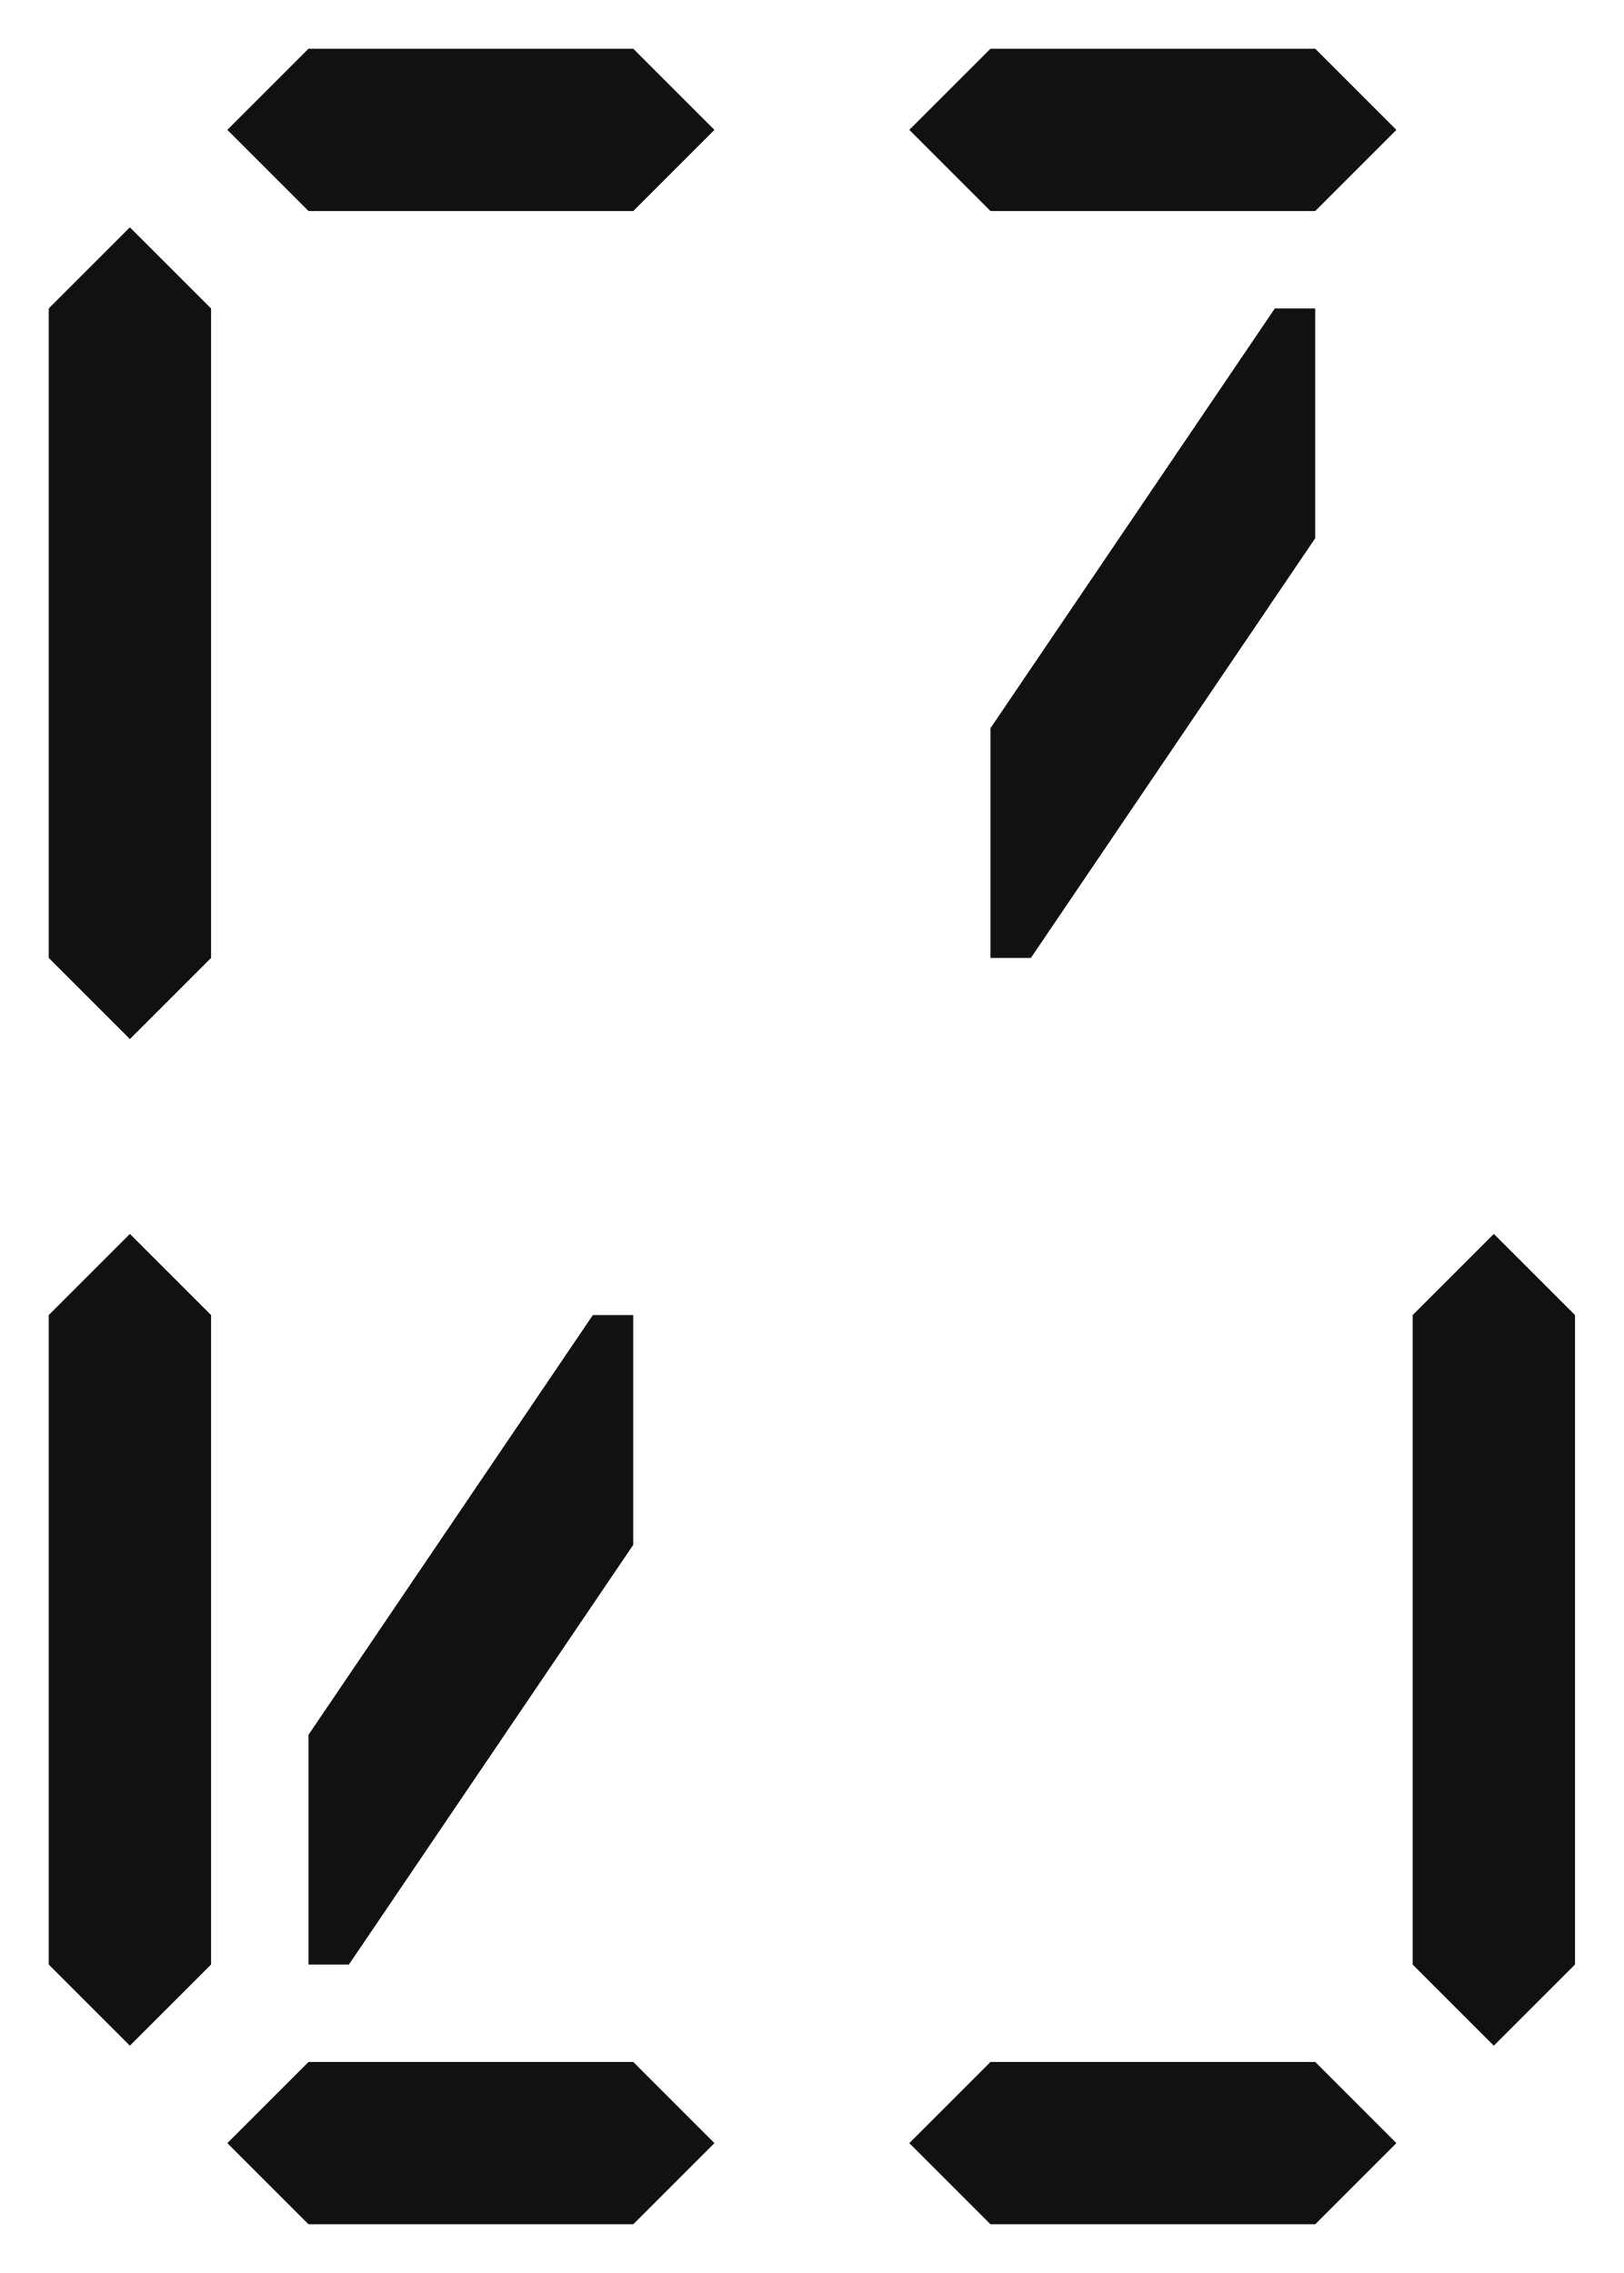
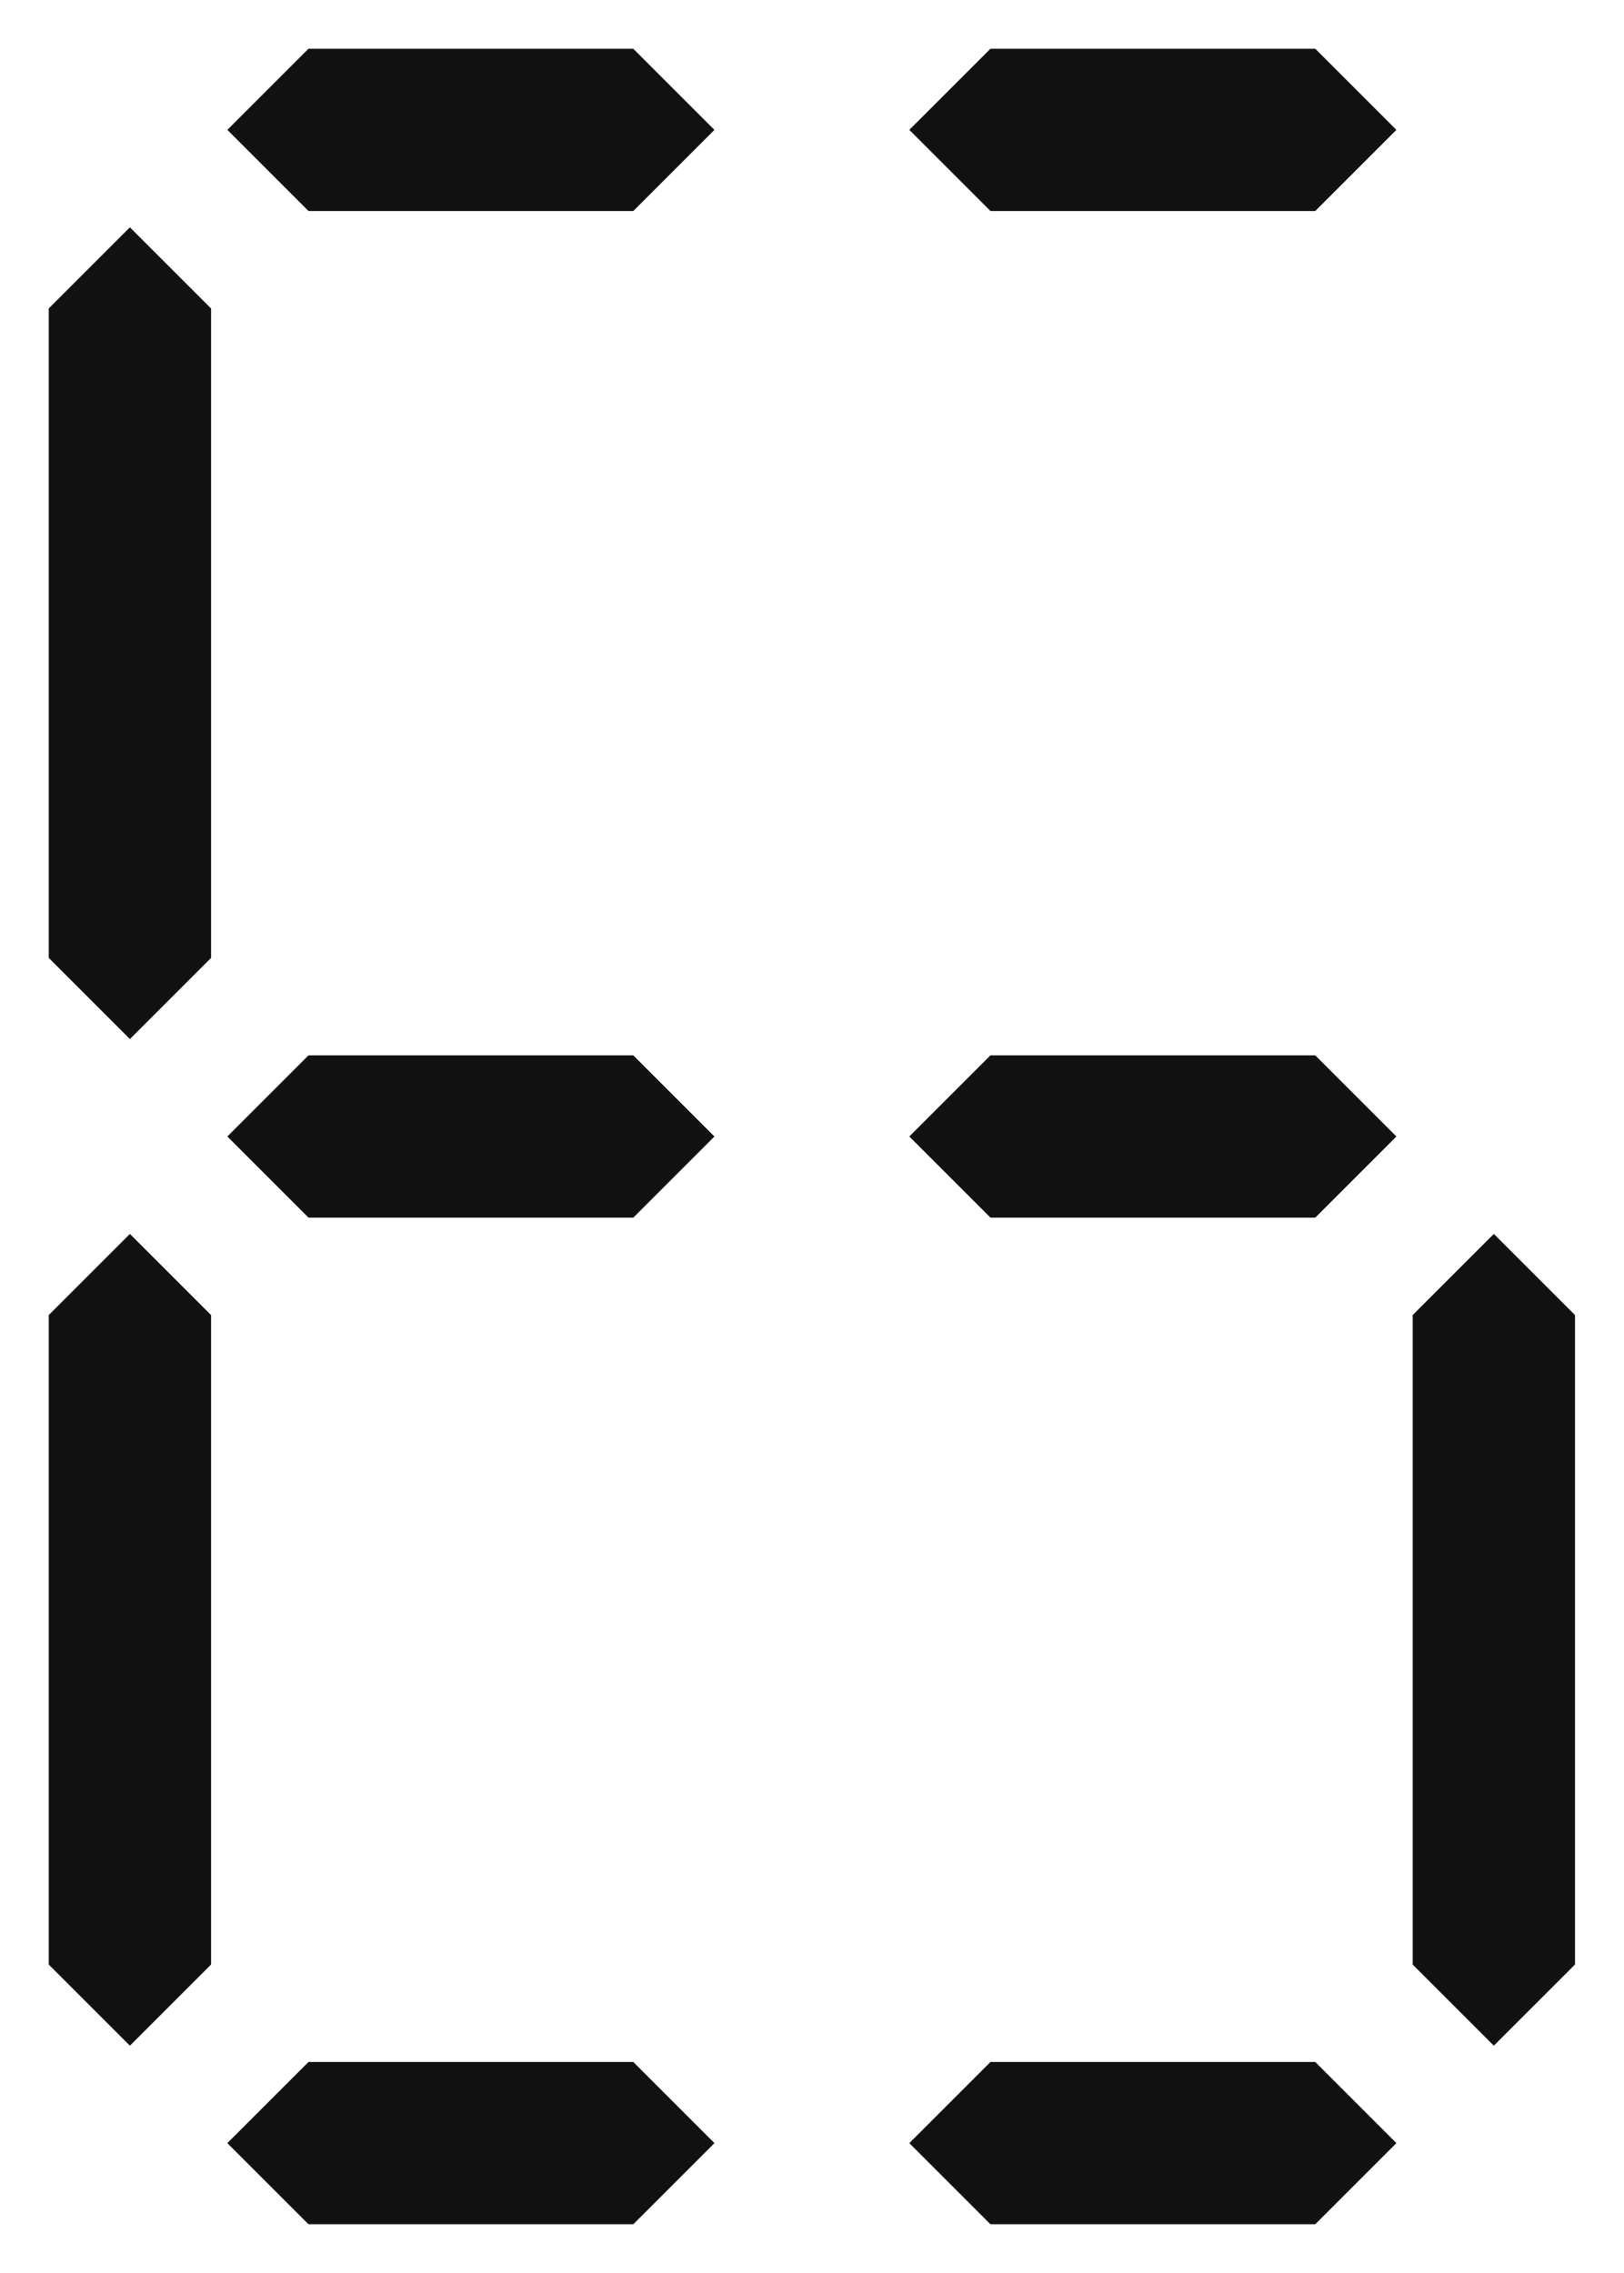
<svg xmlns="http://www.w3.org/2000/svg" viewBox="0 0 100 140" width="100" height="140">
  <polygon data-seg="0" points="14.00,8.00 19.00,13.00 39.00,13.00 44.00,8.00 39.00,3.00 19.00,3.00" fill="#111111" />
  <polygon data-seg="1" points="56.00,8.00 61.00,13.00 81.00,13.00 86.00,8.00 81.00,3.00 61.00,3.00" fill="#111111" />
  <polygon data-seg="2" points="8.00,14.00 3.00,19.00 3.00,59.00 8.00,64.00 13.00,59.00 13.00,19.00" fill="#111111" />
-   <polygon data-seg="5" points="78.51,19.00 81.00,19.00 81.00,33.15 63.49,59.00 61.00,59.00 61.00,44.85" fill="#111111" />
+   <polygon data-seg="7" points="14.00,70.00 19.00,75.00 39.00,75.00 44.00,70.00 39.00,65.00 19.00,65.00" fill="#111111" />
+   <polygon data-seg="8" points="56.00,70.00 61.00,75.00 81.00,75.00 86.00,70.00 81.00,65.00 61.00,65.00" fill="#111111" />
  <polygon data-seg="9" points="8.00,76.00 3.00,81.00 3.00,121.00 8.00,126.00 13.00,121.00 13.00,81.00" fill="#111111" />
-   <polygon data-seg="A" points="36.51,81.00 39.00,81.00 39.00,95.15 21.49,121.00 19.00,121.00 19.00,106.85" fill="#111111" />
  <polygon data-seg="D" points="92.00,76.00 87.00,81.00 87.00,121.00 92.00,126.00 97.00,121.00 97.00,81.00" fill="#111111" />
  <polygon data-seg="E" points="14.00,132.00 19.00,137.00 39.00,137.00 44.00,132.00 39.00,127.00 19.00,127.00" fill="#111111" />
  <polygon data-seg="F" points="56.00,132.00 61.00,137.00 81.00,137.00 86.00,132.00 81.00,127.00 61.00,127.00" fill="#111111" />
</svg>
